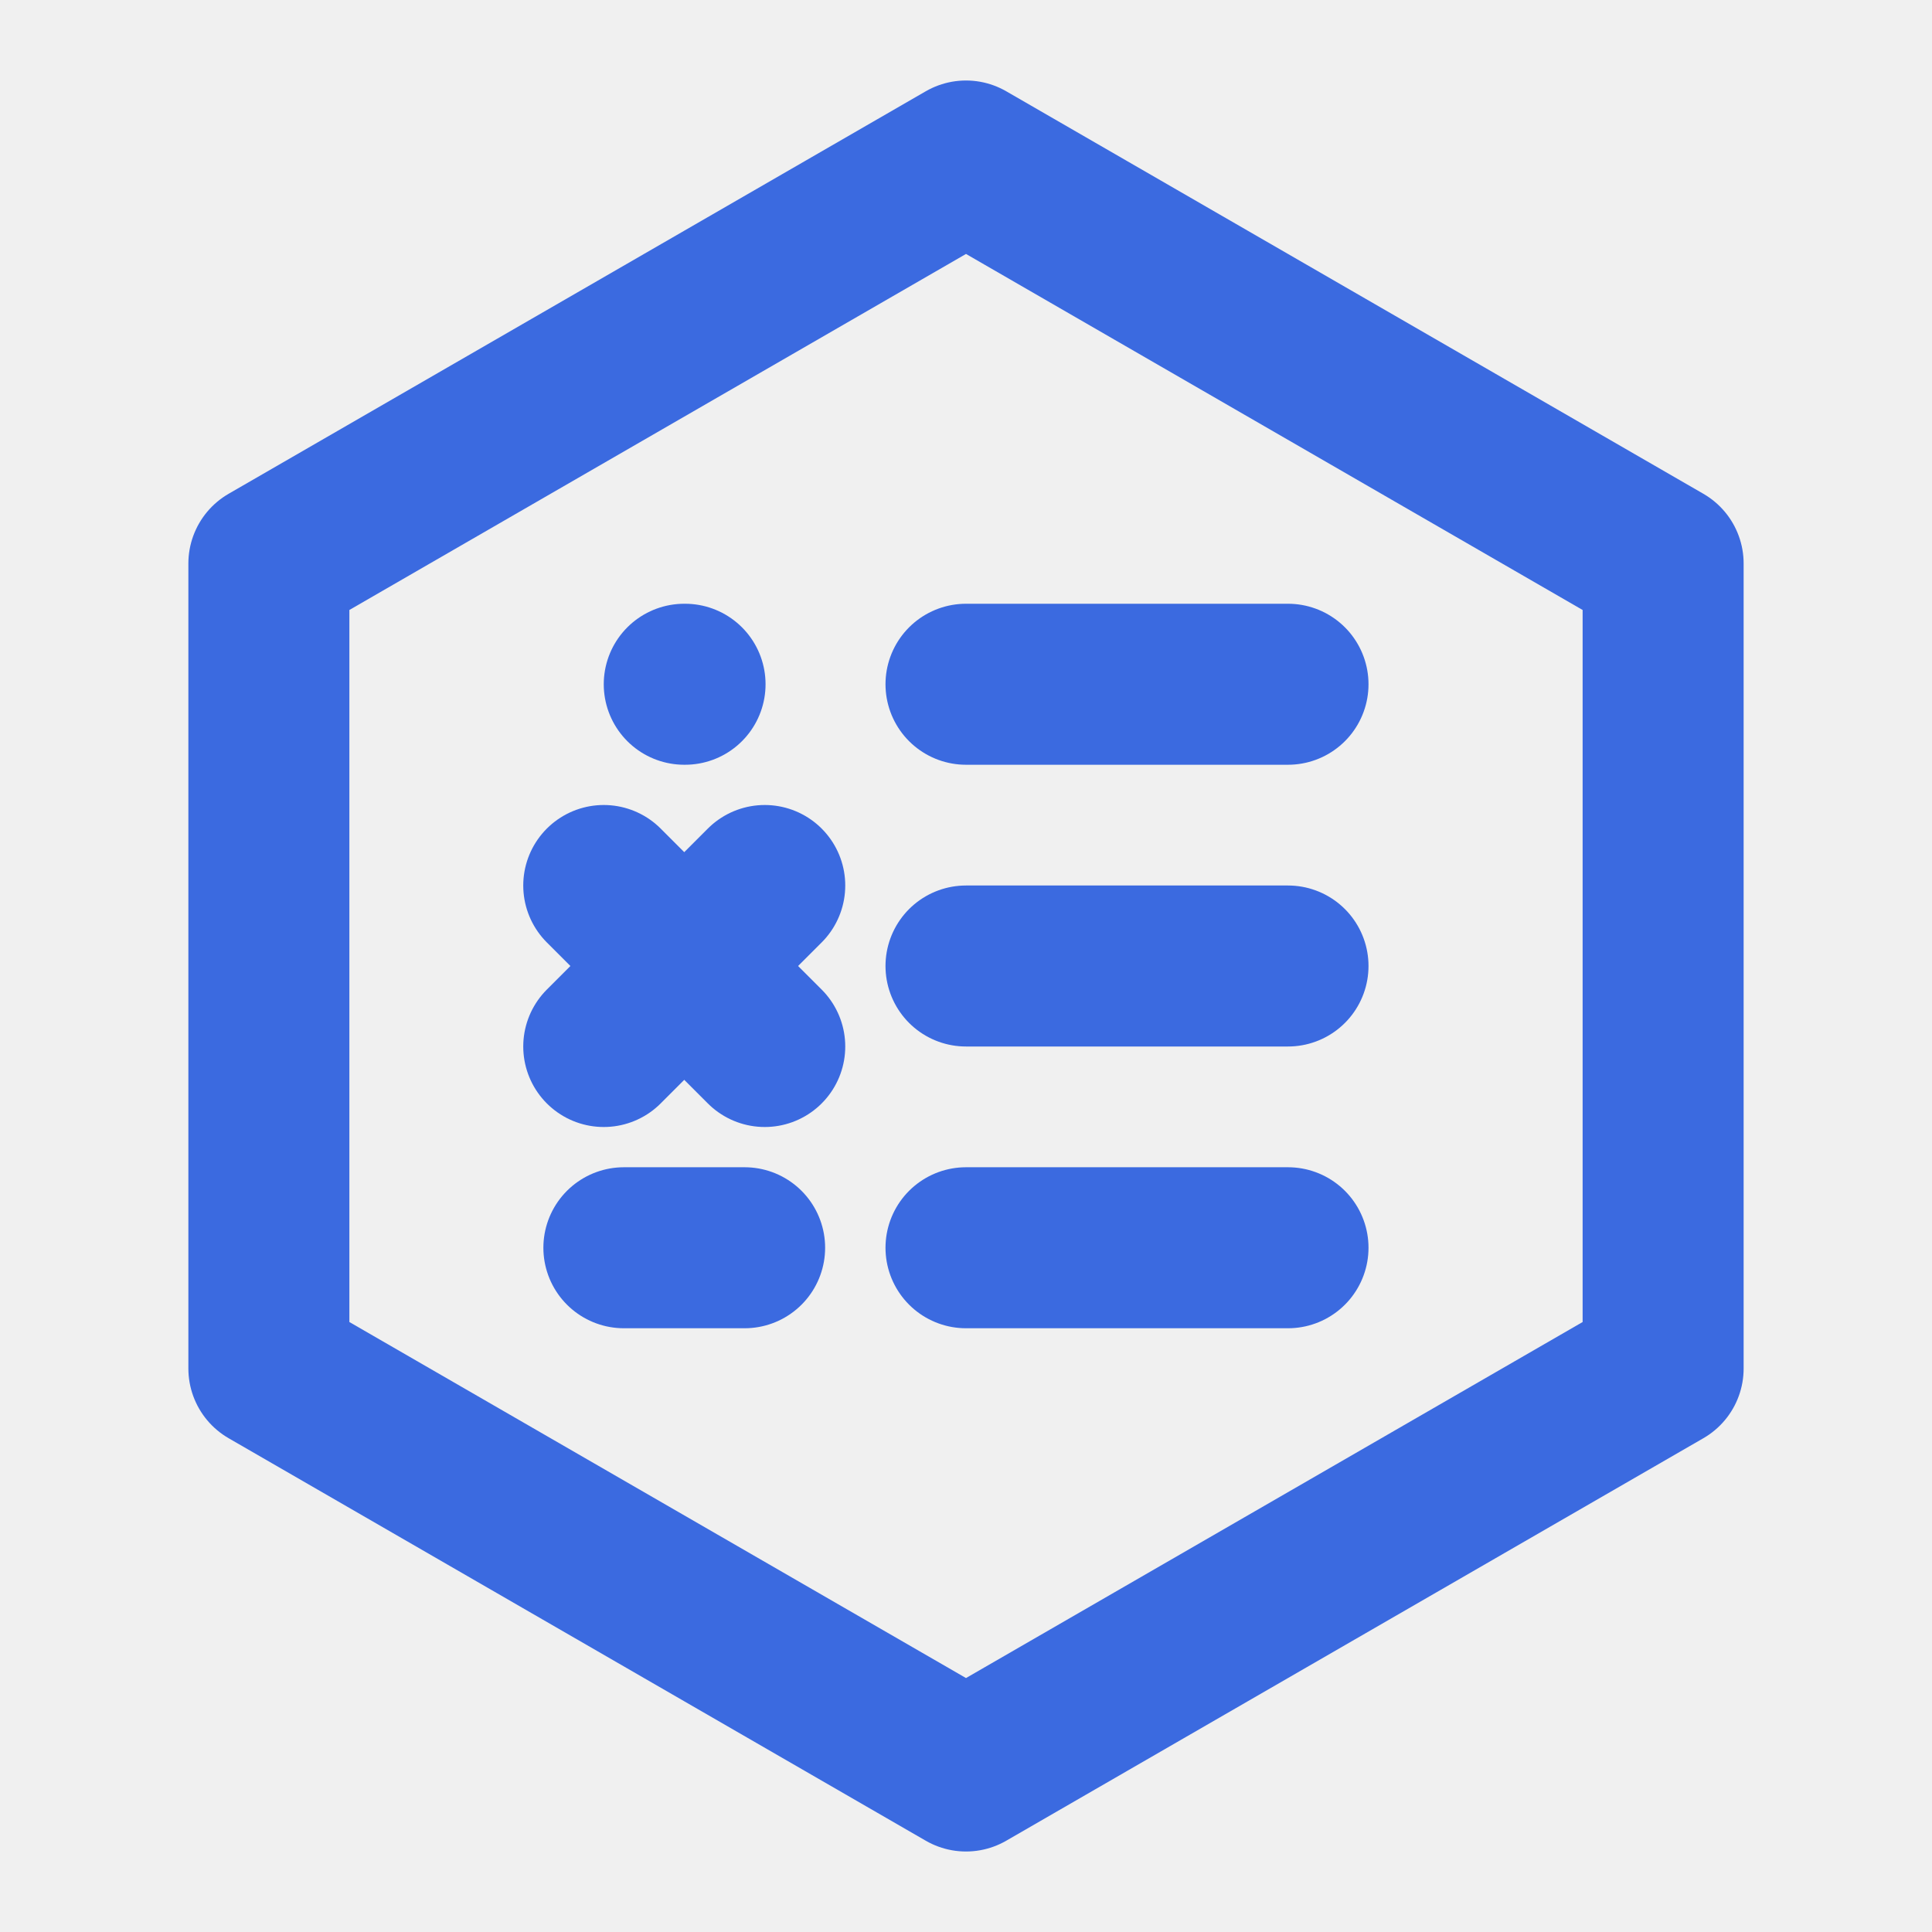
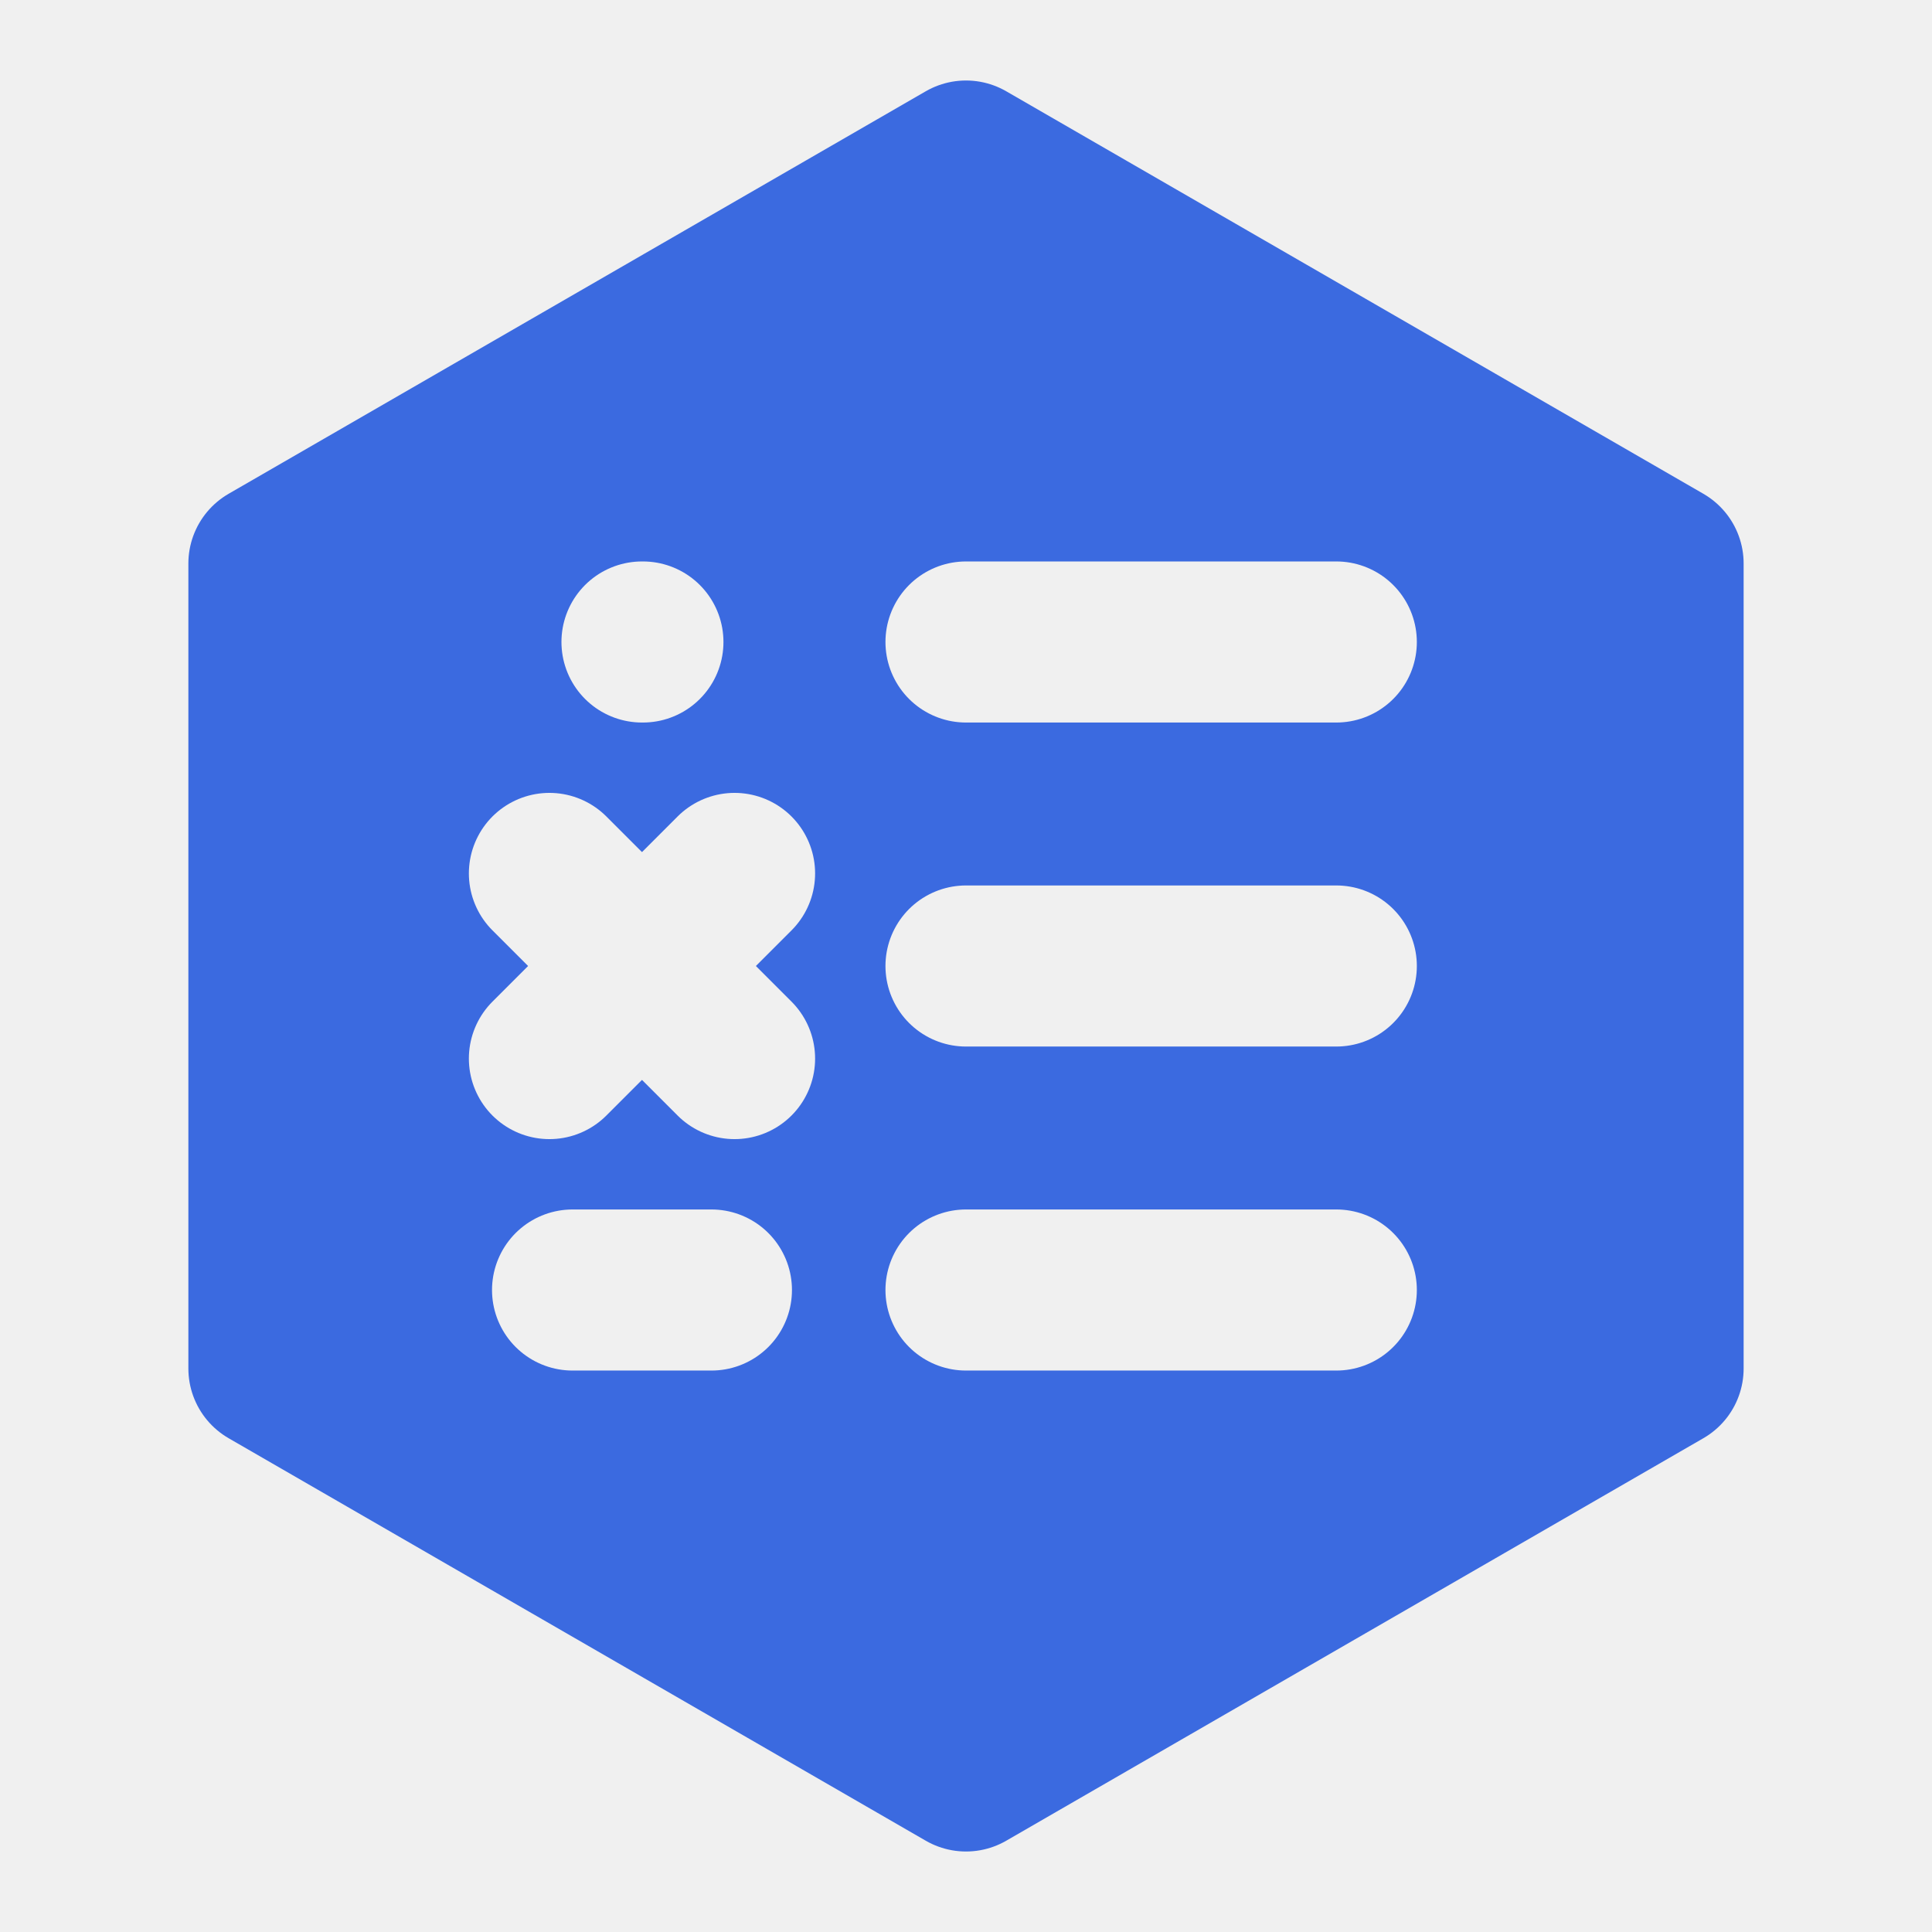
- <svg xmlns="http://www.w3.org/2000/svg" width="24" height="24" viewBox="0 0 24 24" fill="none" stroke="#3b6ae0" stroke-width="2" stroke-linecap="round" stroke-linejoin="round">
-   <path d="M12 2 20.66 7v10L12 22l-8.66-5V7Z" />
-   <path d="M8.5 8.5h.01" />
-   <path d="M12 8.5h4" />
-   <path d="m7.5 11 2 2" />
-   <path d="m9.5 11-2 2" />
-   <path d="M12 12h4" />
-   <path d="M7.75 15.5h1.5" />
-   <path d="M12 15.5h4" />
+ <svg xmlns="http://www.w3.org/2000/svg" width="24" height="24" viewBox="0 0 24 24" fill="none" stroke-width="2" stroke-linecap="round" stroke-linejoin="round">
+   <mask id="glyph">
+     <path d="M12 2 20.66 7v10L12 22l-8.66-5V7Z" fill="#fff" stroke="#fff" />
+     <g stroke="#000" transform="translate(12 12) scale(1.15) translate(-12 -12)" stroke-width="1.74">
+       <path d="M8.5 8.5h.01" />
+       <path d="M12 8.5h4" />
+       <path d="m7.5 11 2 2" />
+       <path d="m9.5 11-2 2" />
+       <path d="M12 12h4" />
+       <path d="M7.75 15.5h1.5" />
+       <path d="M12 15.5h4" />
+     </g>
+   </mask>
+   <rect width="24" height="24" fill="#3b6ae0" mask="url(#glyph)" />
</svg>
